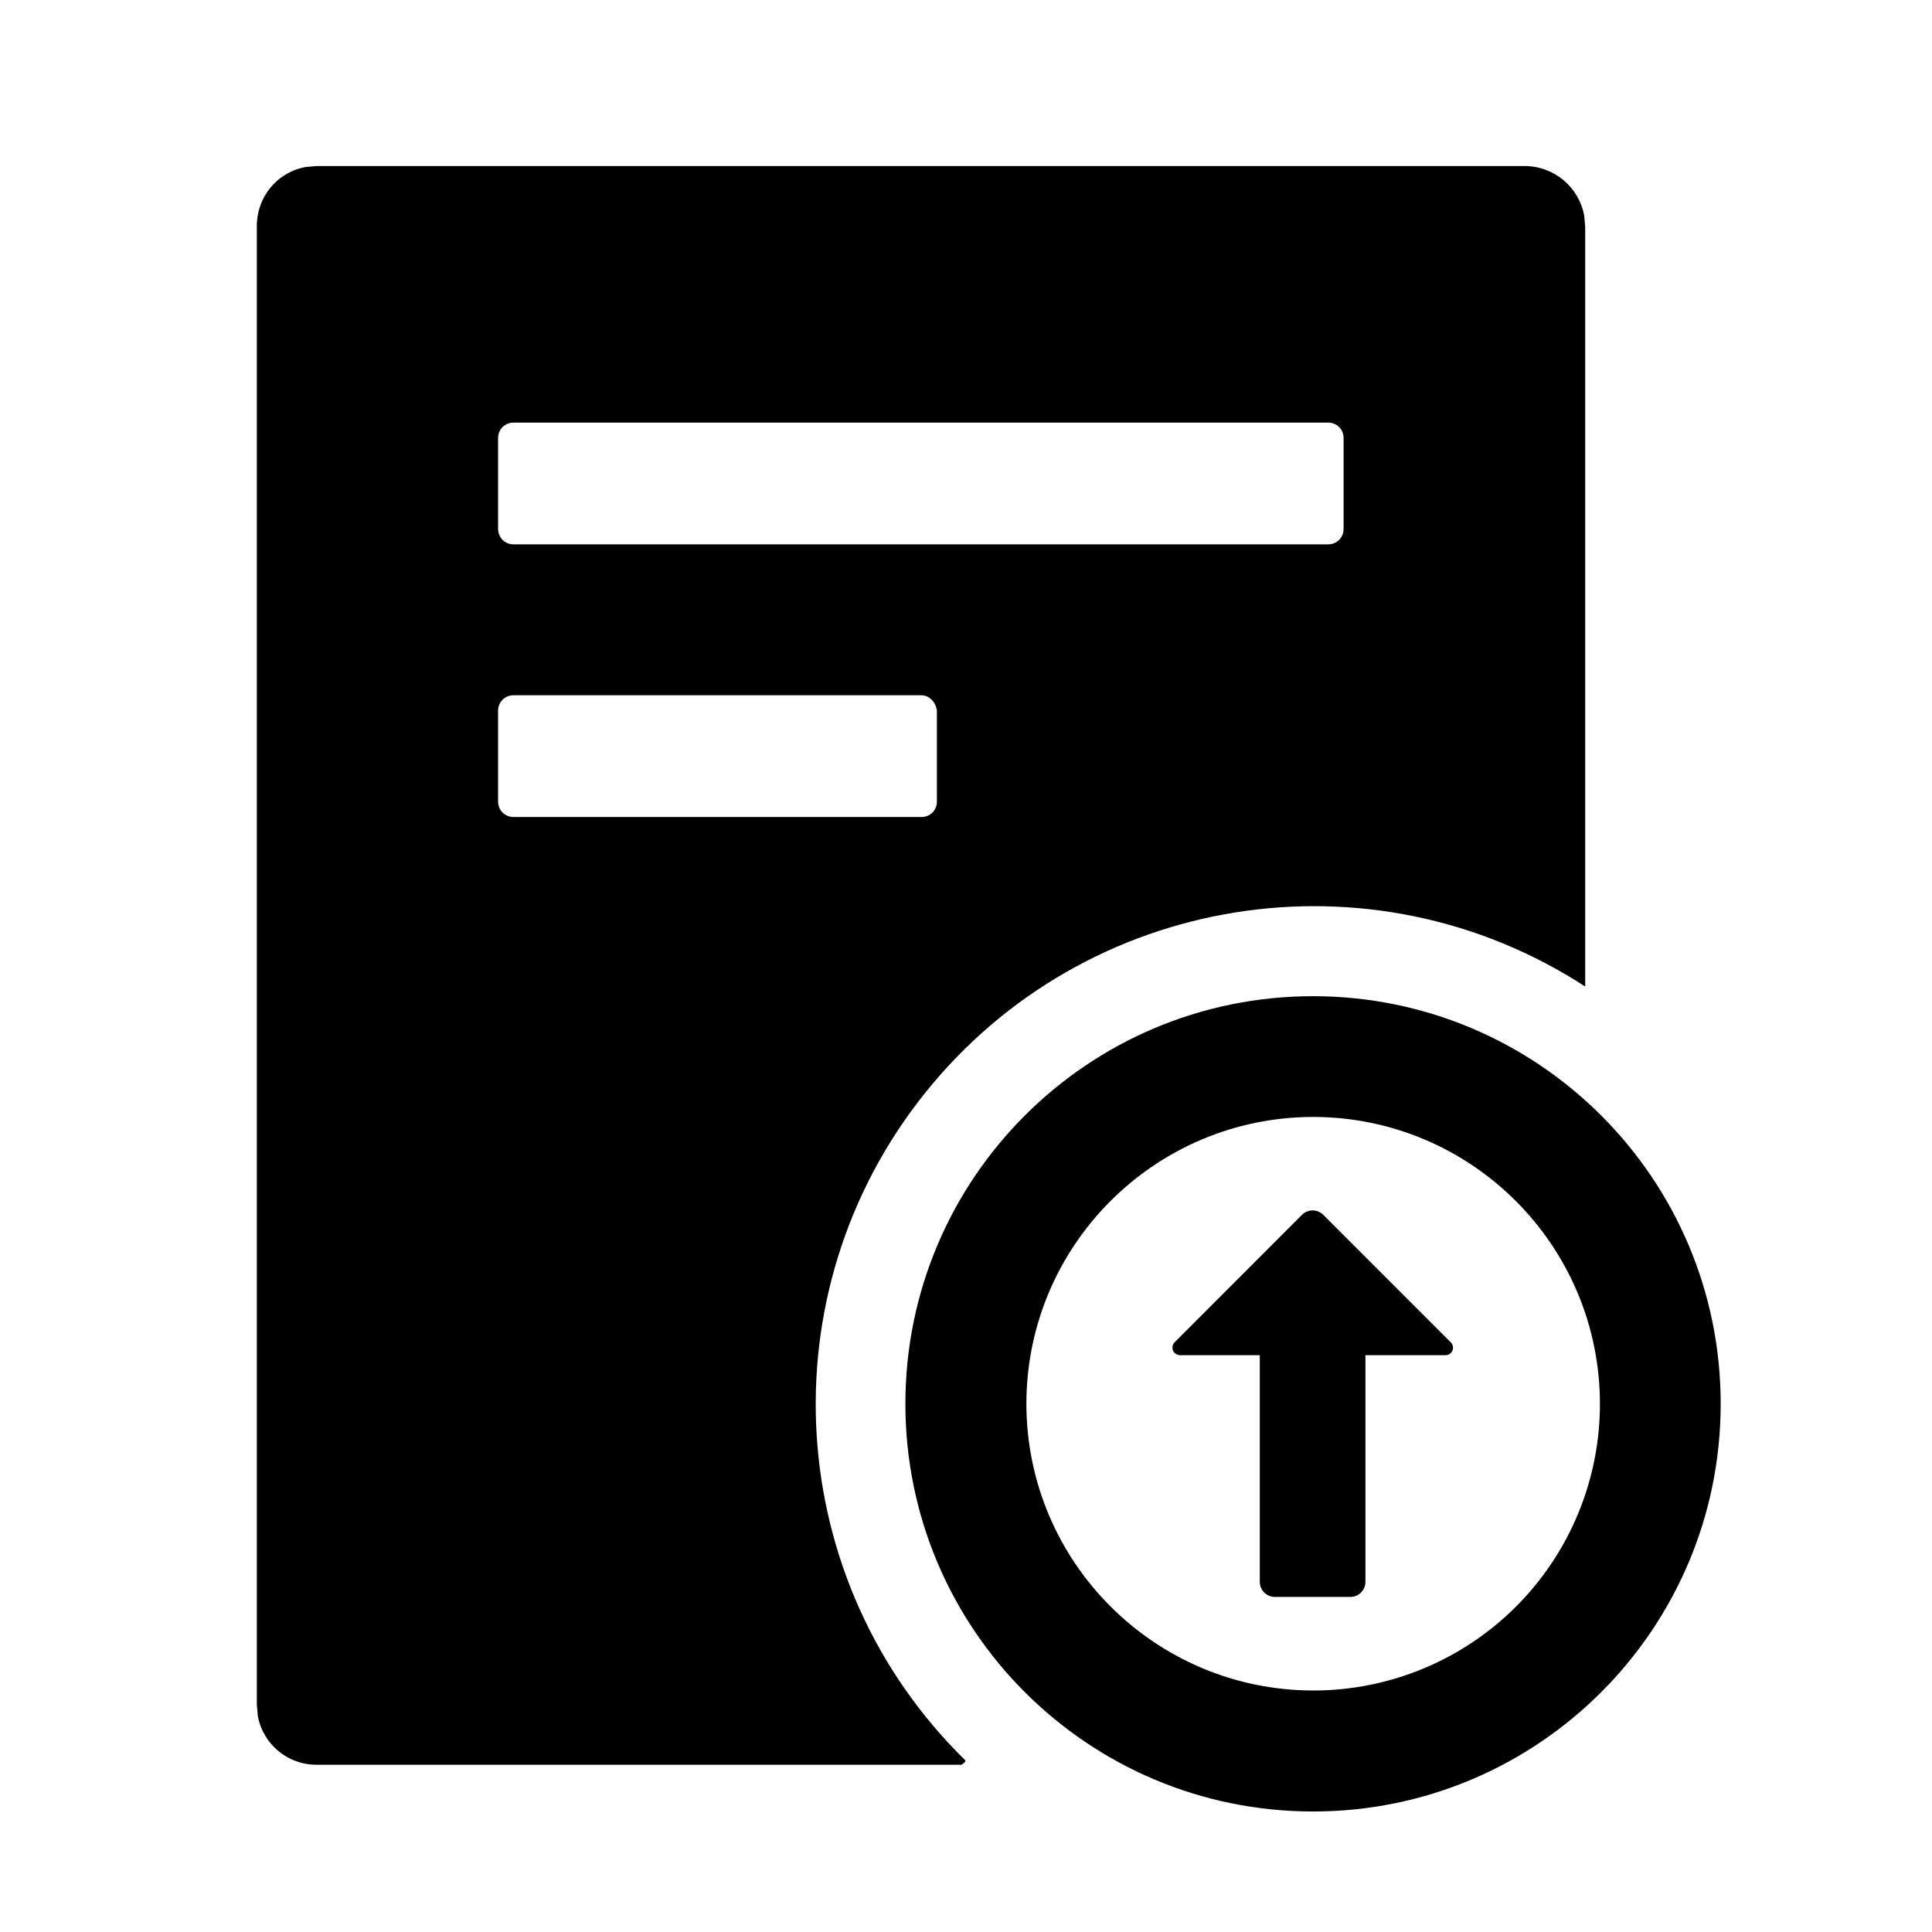
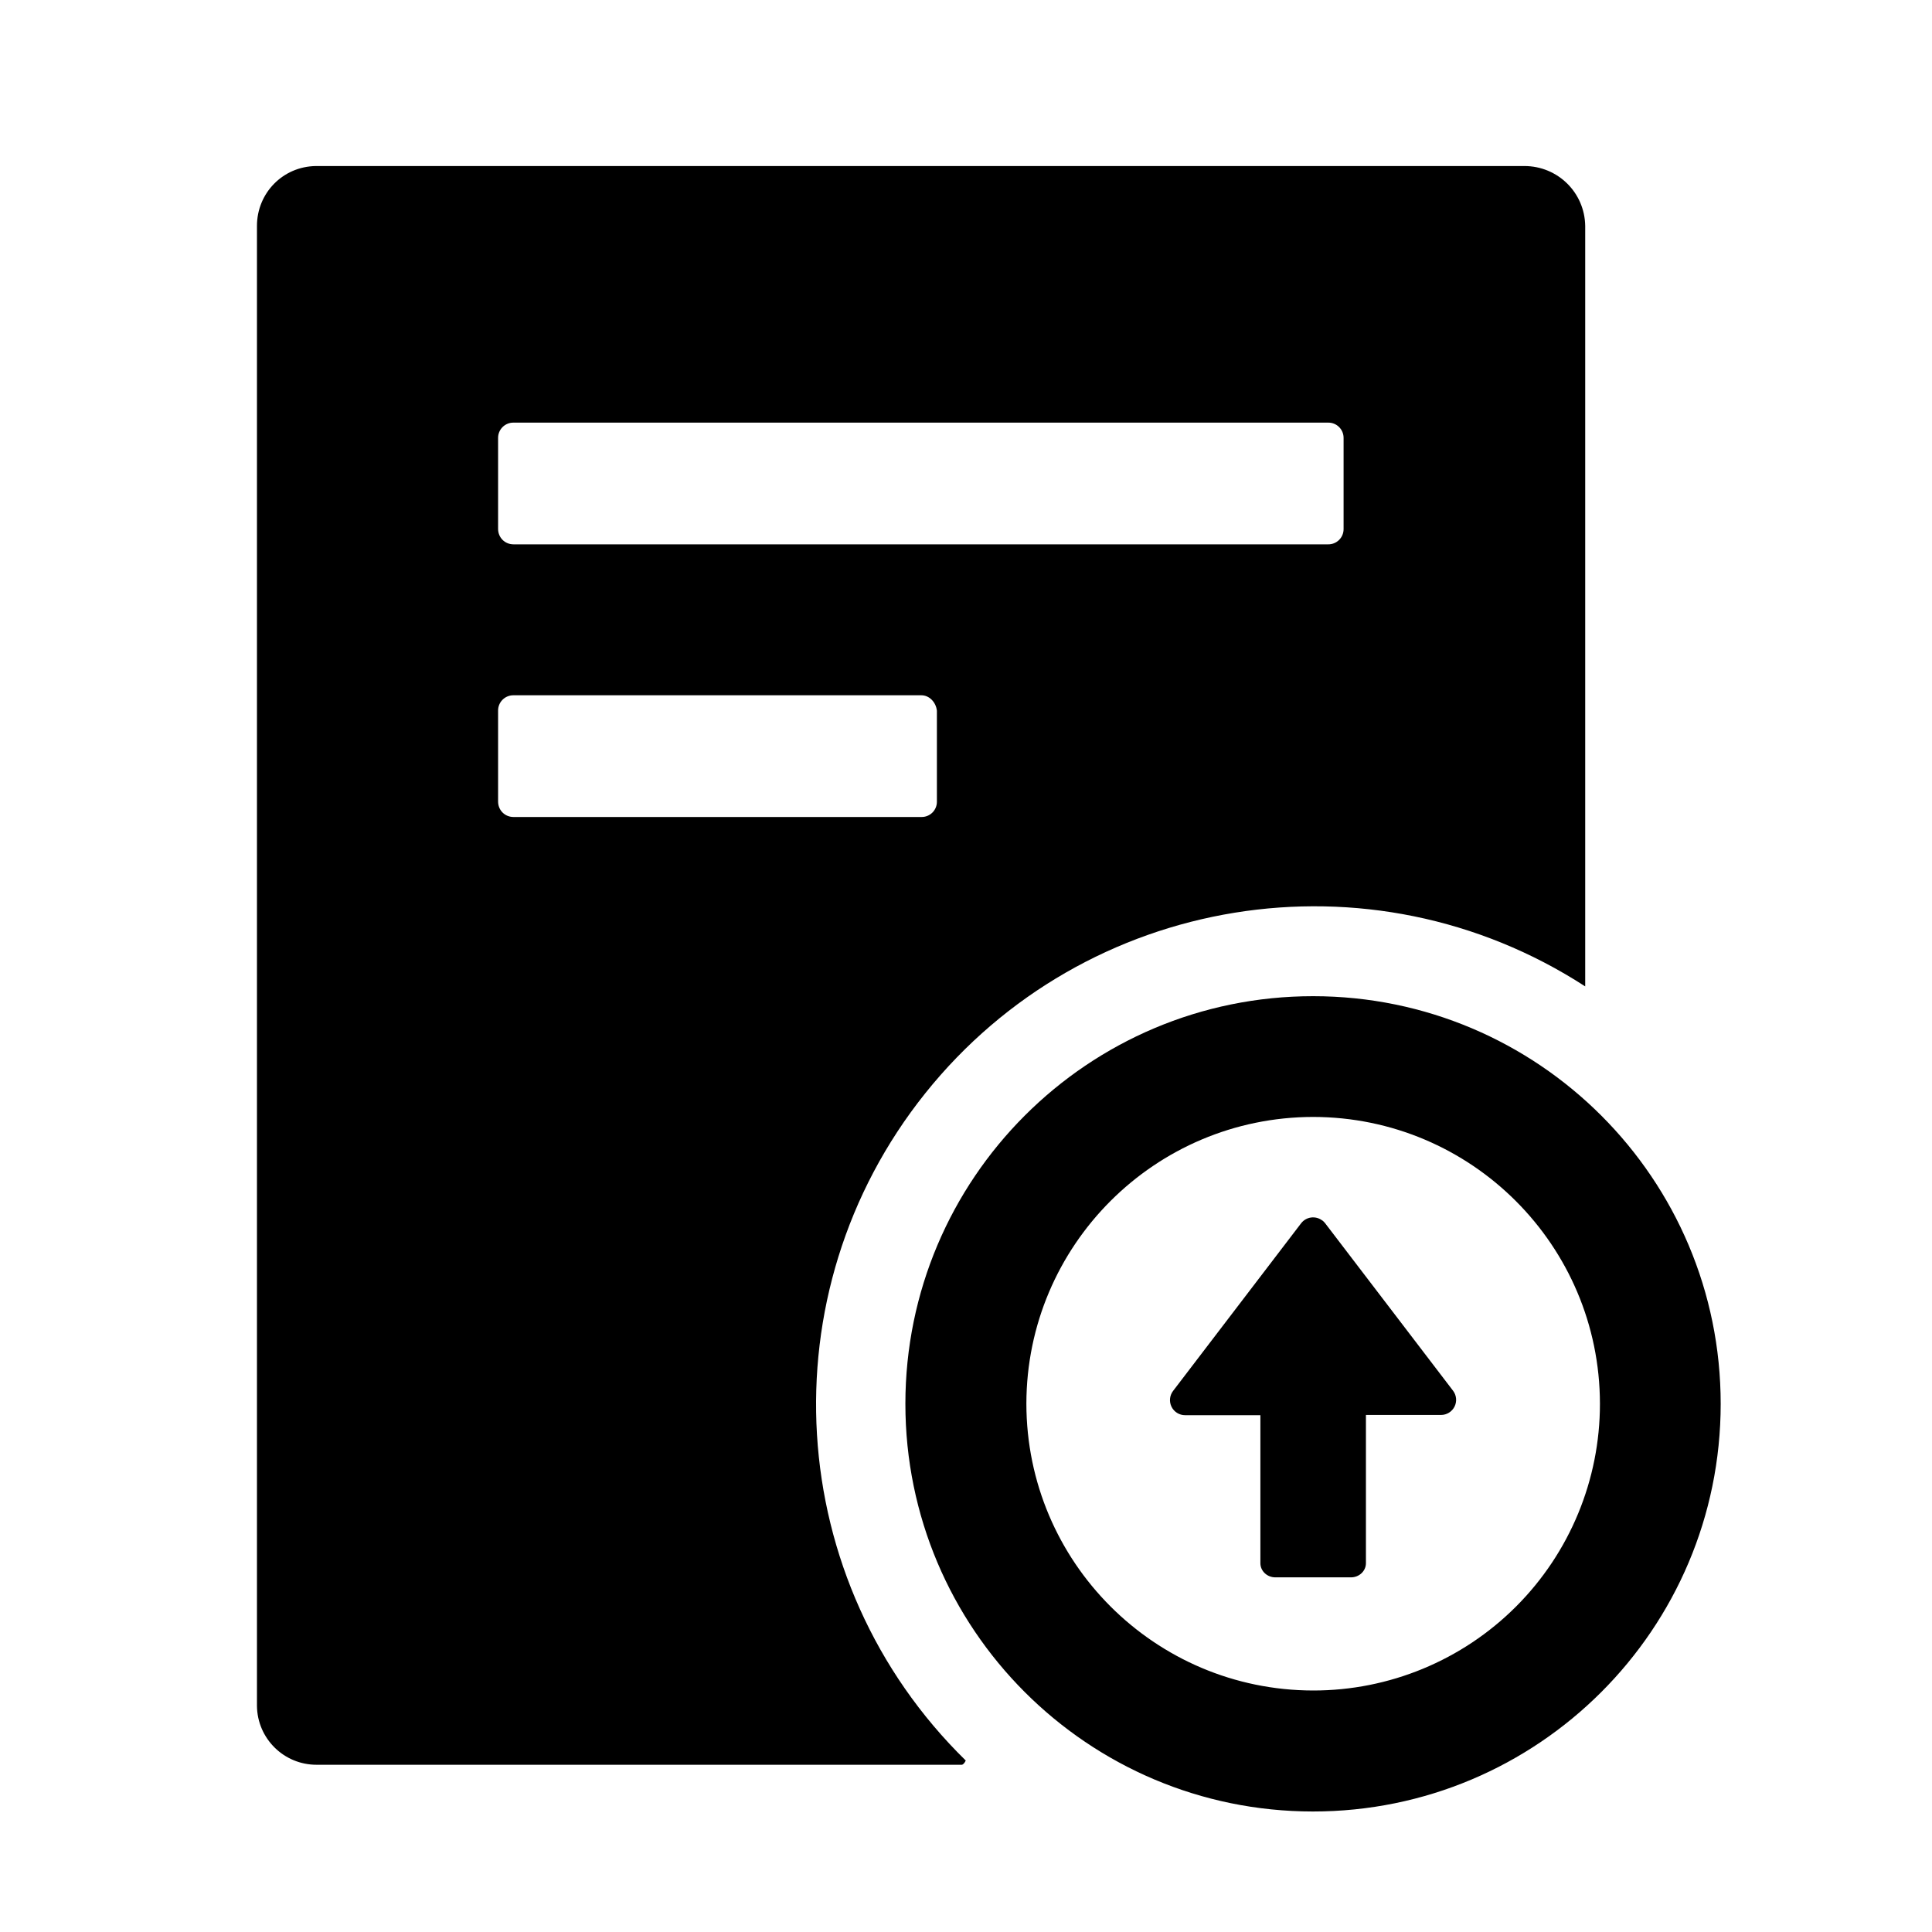
- <svg xmlns="http://www.w3.org/2000/svg" t="1679040813391" class="icon" viewBox="0 0 1024 1024" version="1.1" p-id="2104" width="200" height="200">
-   <path d="M696 528a216.064 216.064 0 1 1-0.128 432.128A216.064 216.064 0 0 1 696 528zM807.936 88c15.936 0 29.056 11.328 31.744 26.432l0.512 5.824V522.88a264.064 264.064 0 0 0-328.448 410.24l-0.448 1.024-1.664 1.216h-341.76a31.552 31.552 0 0 1-31.232-25.92l-0.512-5.824V119.744c0-15.488 10.88-28.544 25.92-31.232l5.824-0.512h640zM696 592a152.192 152.192 0 0 0-152 152 152.192 152.192 0 0 0 152 152 151.872 151.872 0 0 0 152-152 152.192 152.192 0 0 0-152-152z m5.184 51.712l67.712 67.712a3.968 3.968 0 0 1-2.624 6.848h-42.56V838.4a8 8 0 0 1-8 8h-40a8 8 0 0 1-8-8V718.272h-42.304a4.032 4.032 0 0 1-3.008-6.656l67.648-67.712a8 8 0 0 1 11.136-0.192z m-212.8-275.2H272.192a8.064 8.064 0 0 0-8.192 8.192v48.128c0 4.608 3.584 8.192 8.192 8.192h216.192a8.064 8.064 0 0 0 8.192-8.192v-48.128c-0.512-4.608-4.096-8.192-8.192-8.192zM703.936 224H272.192a8.064 8.064 0 0 0-8.192 8.192v48.128c0 4.608 3.584 8.192 8.192 8.192h431.744a8.064 8.064 0 0 0 8.192-8.192v-48.128a8.064 8.064 0 0 0-8.192-8.192z" p-id="2105" />
+ <svg xmlns="http://www.w3.org/2000/svg" t="1679309430225" class="icon" viewBox="0 0 1024 1024" version="1.1" p-id="3096" width="200" height="200">
+   <path d="M696 528a216.064 216.064 0 1 1-0.128 432.128A216.064 216.064 0 0 1 696 528zM807.936 88c17.728 0 32 14.08 32.256 31.744v403.072a264.064 264.064 0 0 0-328.32 410.304c-0.64 1.344-1.408 2.176-2.112 2.24H167.936a31.552 31.552 0 0 1-31.744-31.232V119.744c0-17.28 13.568-31.488 31.232-31.744h640.512zM696 592a152.192 152.192 0 0 0-152 152 152.192 152.192 0 0 0 152 152 151.872 151.872 0 0 0 152-152 152.192 152.192 0 0 0-152-152z m4.864 54.848a8 8 0 0 1 1.472 1.472l67.84 88.832a8 8 0 0 1-6.4 12.8h-39.808v78.592c0 4.096-3.52 7.488-7.936 7.488h-40.064c-4.416 0-7.936-3.392-7.936-7.488V750.08H628.16a8 8 0 0 1-6.4-12.864l67.84-88.832a8 8 0 0 1 11.264-1.472zM488.32 368.512H272.192a8.064 8.064 0 0 0-8.192 8.192v48.128c0 4.608 3.584 8.192 8.192 8.192h216.192a8.064 8.064 0 0 0 8.192-8.192v-48.128c-0.512-4.608-4.096-8.192-8.192-8.192zM703.936 224H272.192a8.064 8.064 0 0 0-8.192 8.192v48.128c0 4.608 3.584 8.192 8.192 8.192h431.744a8.064 8.064 0 0 0 8.192-8.192v-48.128a8.064 8.064 0 0 0-8.192-8.192z" p-id="3097" />
</svg>
